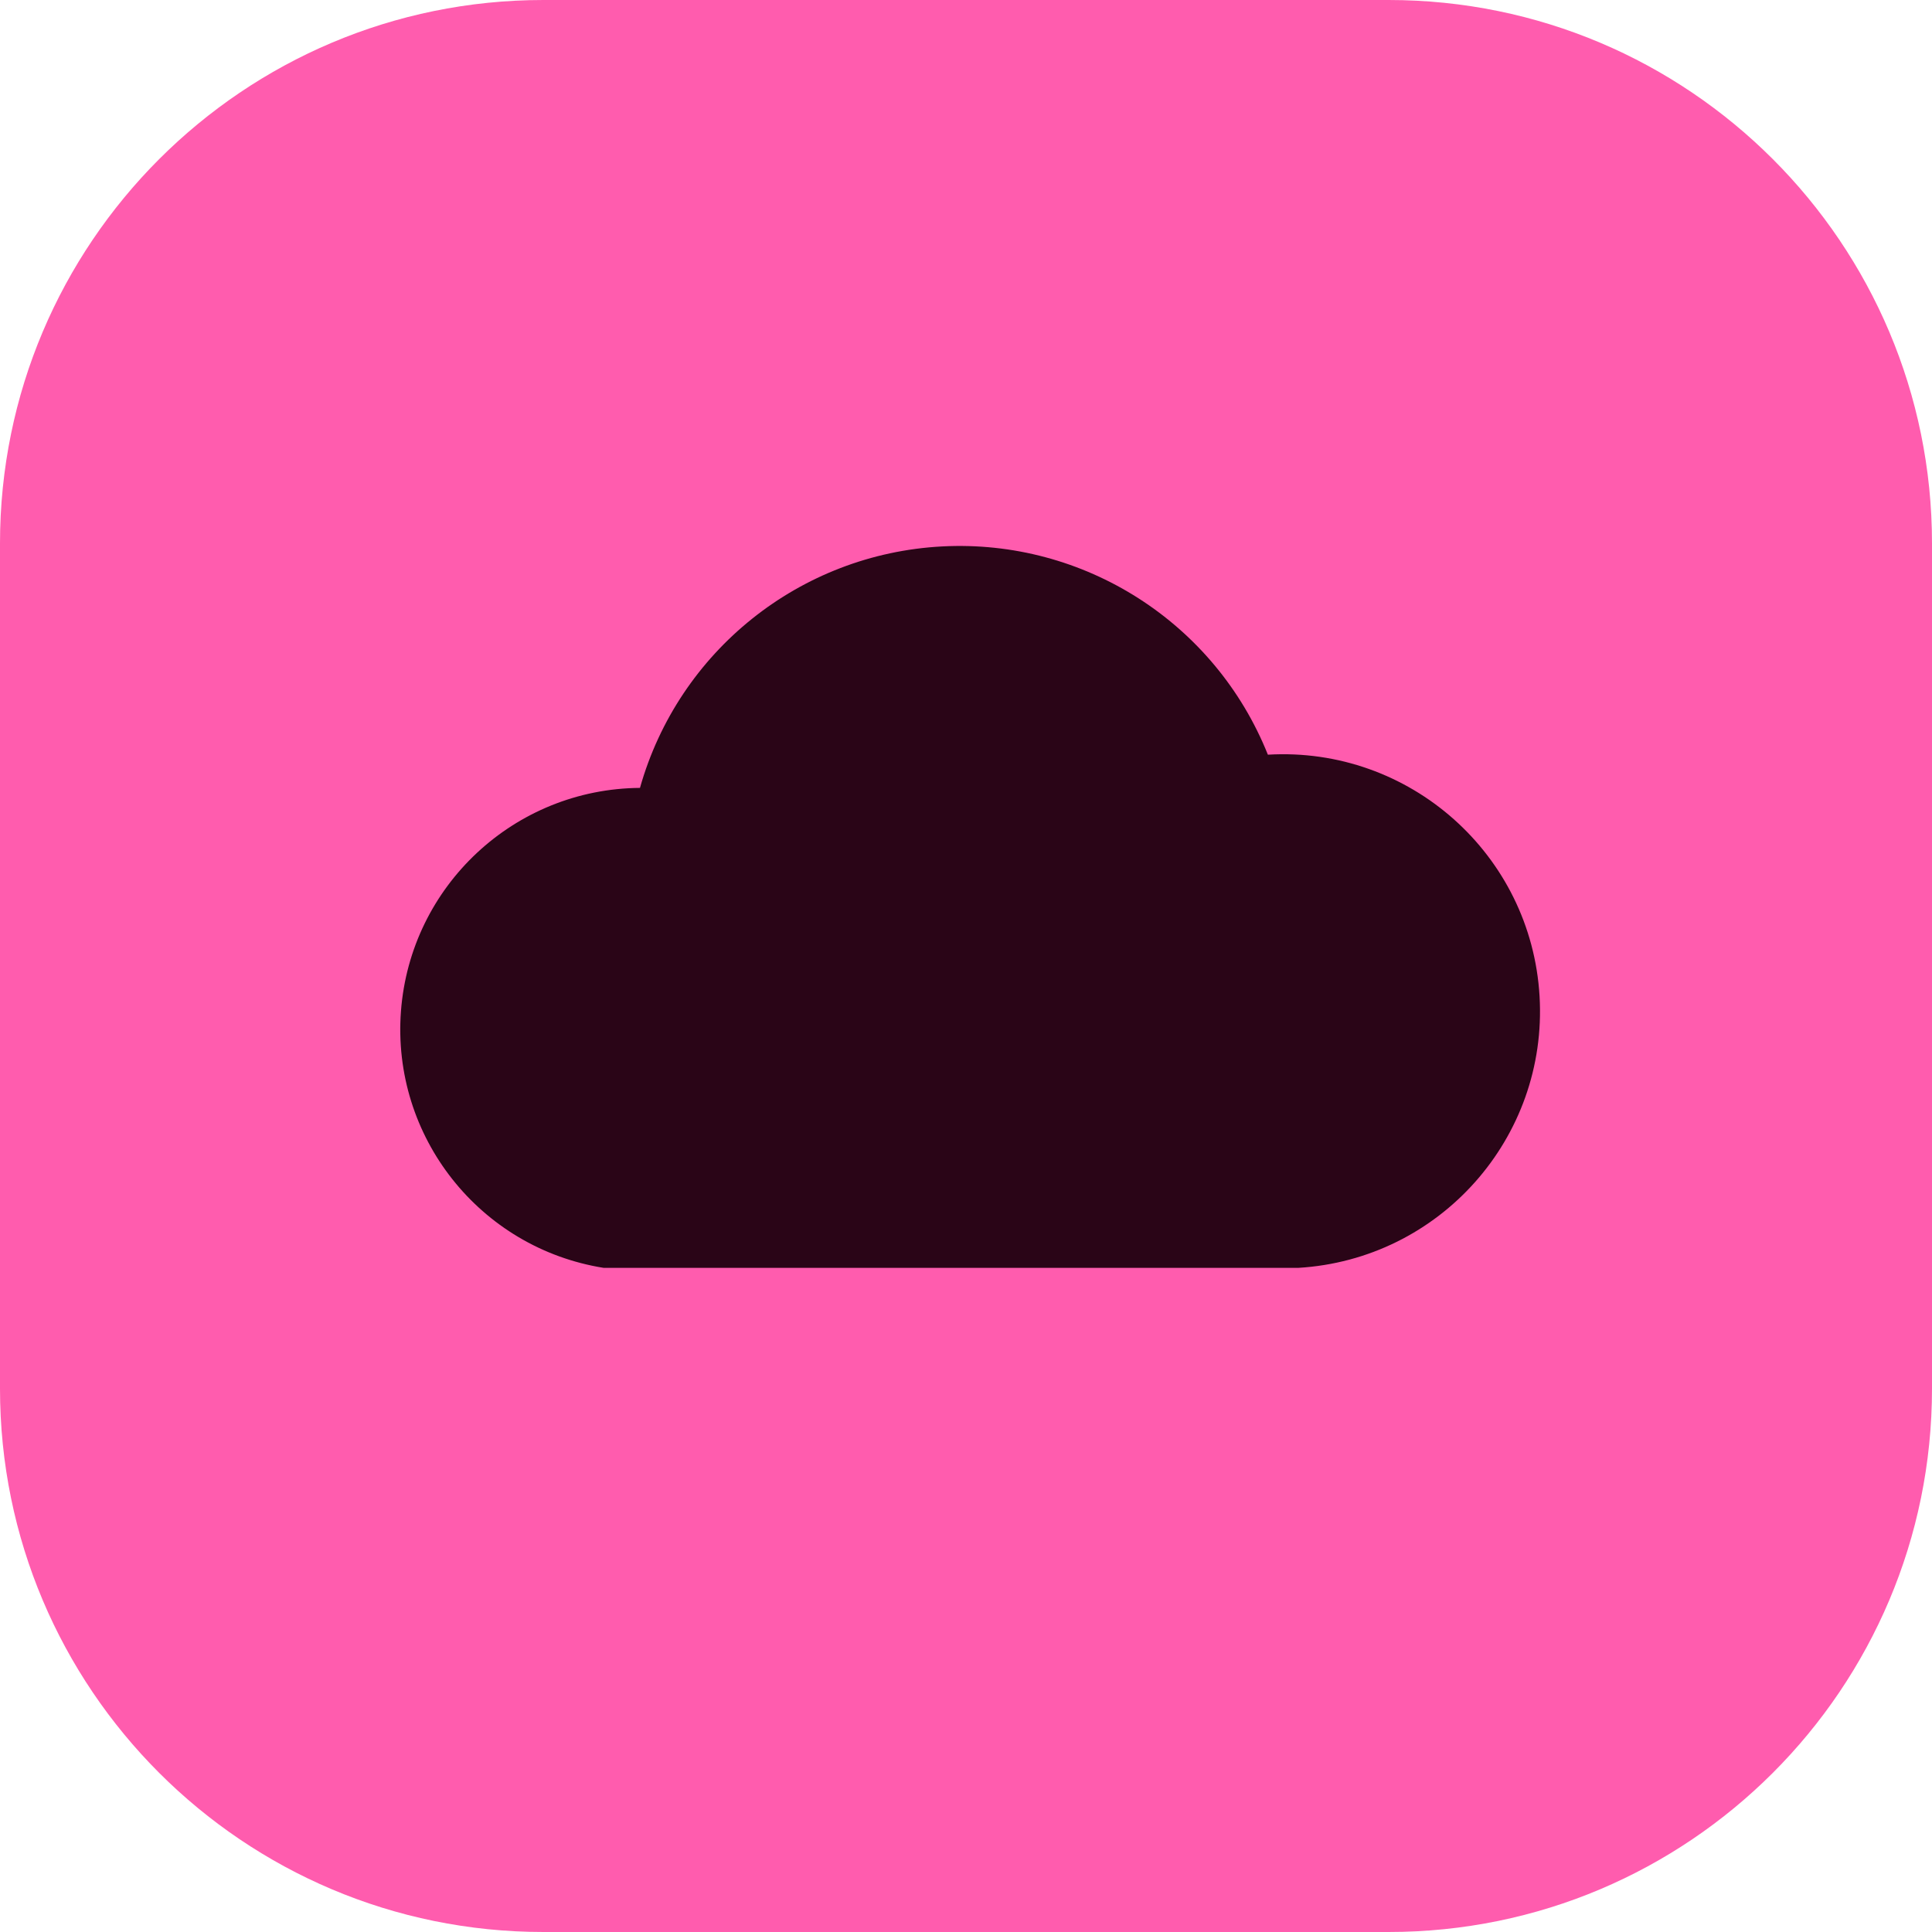
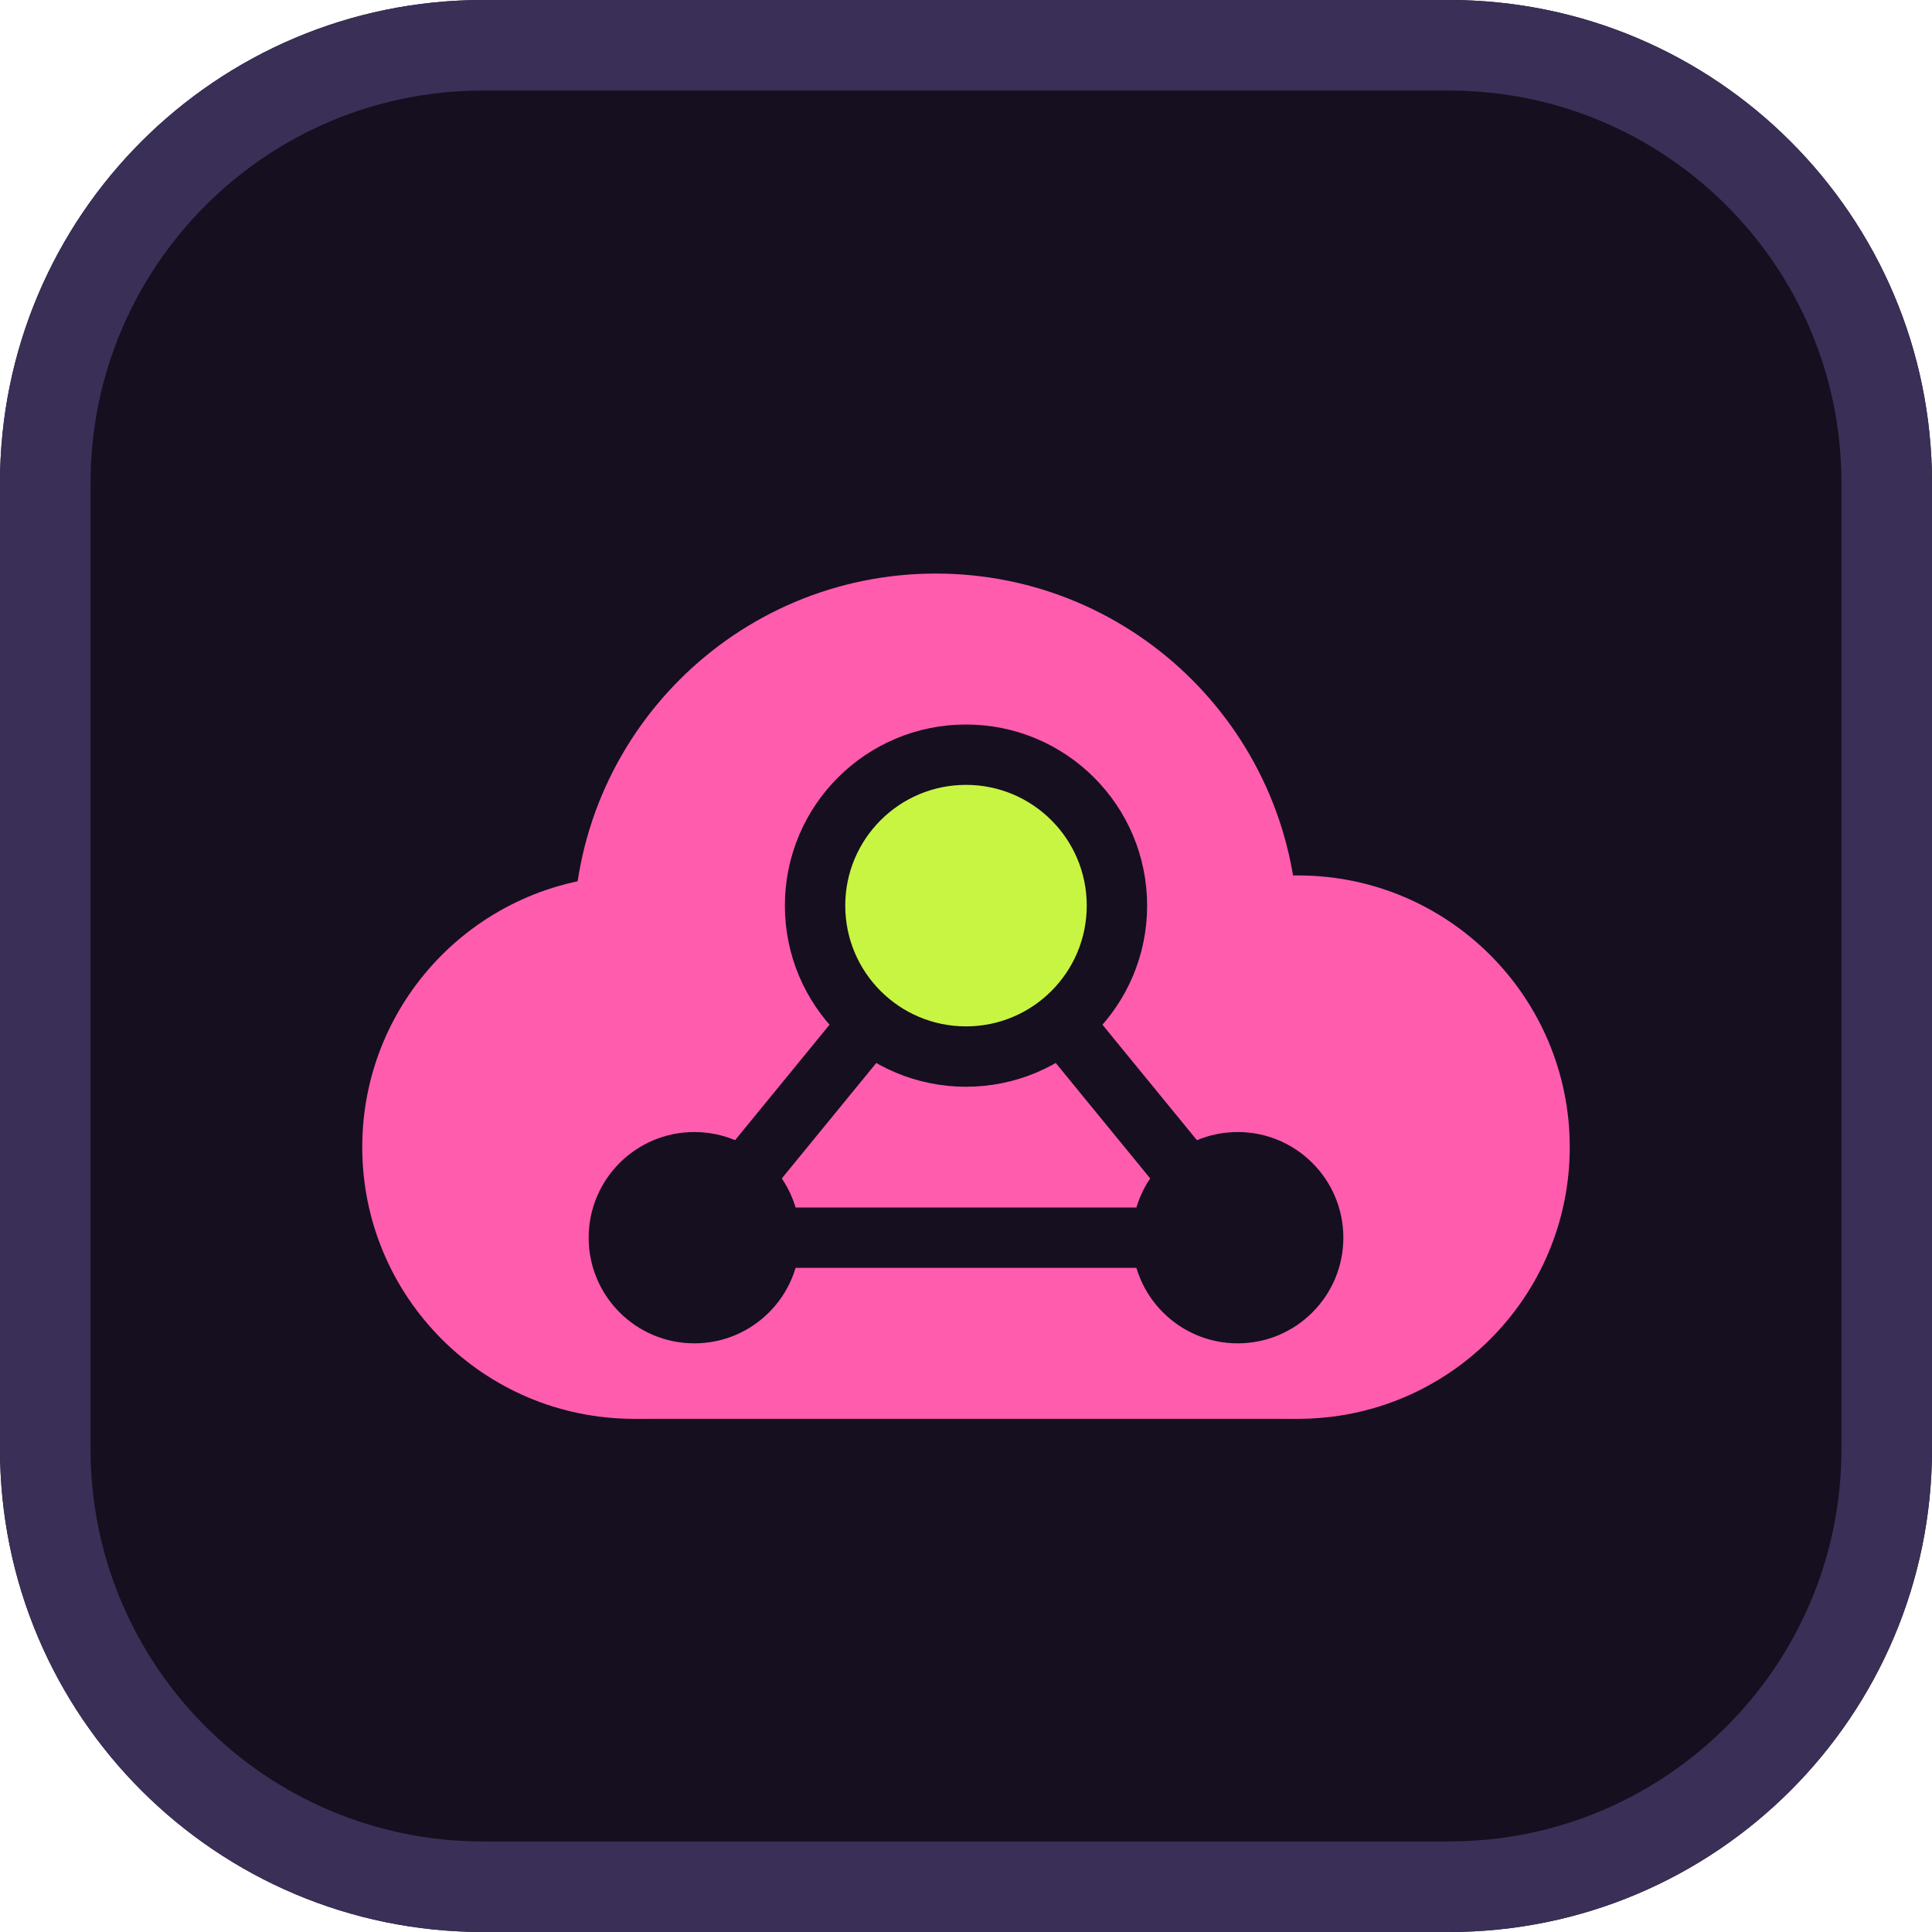
- <svg xmlns="http://www.w3.org/2000/svg" viewBox="0 0 32 32">
-   <rect width="32" height="32" rx="9" fill="#ff5cae" />
-   <path d="M10 21a4 4 0 0 1 .6-7.95A5.5 5.5 0 0 1 21 12.5a4.25 4.25 0 0 1 .5 8.5z" fill="#2a0517" />
+ <svg xmlns="http://www.w3.org/2000/svg" viewBox="0 0 64 64" width="64" height="64" role="img" aria-label="Clouduler">
+   <rect width="64" height="64" rx="16" fill="#150f1f" />
+   <rect x="1.5" y="1.5" width="61" height="61" rx="14.5" fill="none" stroke="#3a2f57" stroke-width="3" />
+   <g transform="translate(-2 1)">
+     <g fill="#ff5cae">
+       <circle cx="23" cy="37" r="9" />
+       <circle cx="33" cy="30" r="12" />
+       <circle cx="45" cy="37" r="9" />
+       <rect x="23" y="37" width="22" height="9" />
+     </g>
+     <g stroke="#150f1f" stroke-width="2" stroke-linecap="round">
+       <line x1="34" y1="29" x2="25" y2="40" />
+       <line x1="34" y1="29" x2="43" y2="40" />
+       <line x1="25" y1="40" x2="43" y2="40" />
+     </g>
+     <circle cx="25" cy="40" r="3.5" fill="#150f1f" />
+     <circle cx="43" cy="40" r="3.5" fill="#150f1f" />
+     <circle cx="34" cy="29" r="5" fill="#c8f542" stroke="#150f1f" stroke-width="2" />
+   </g>
</svg>
